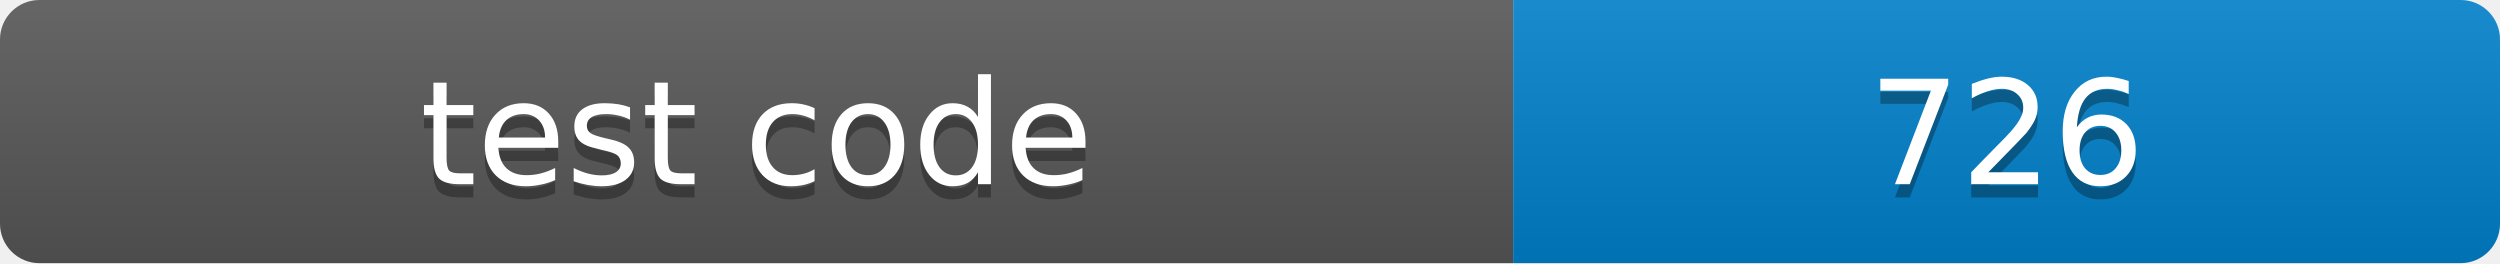
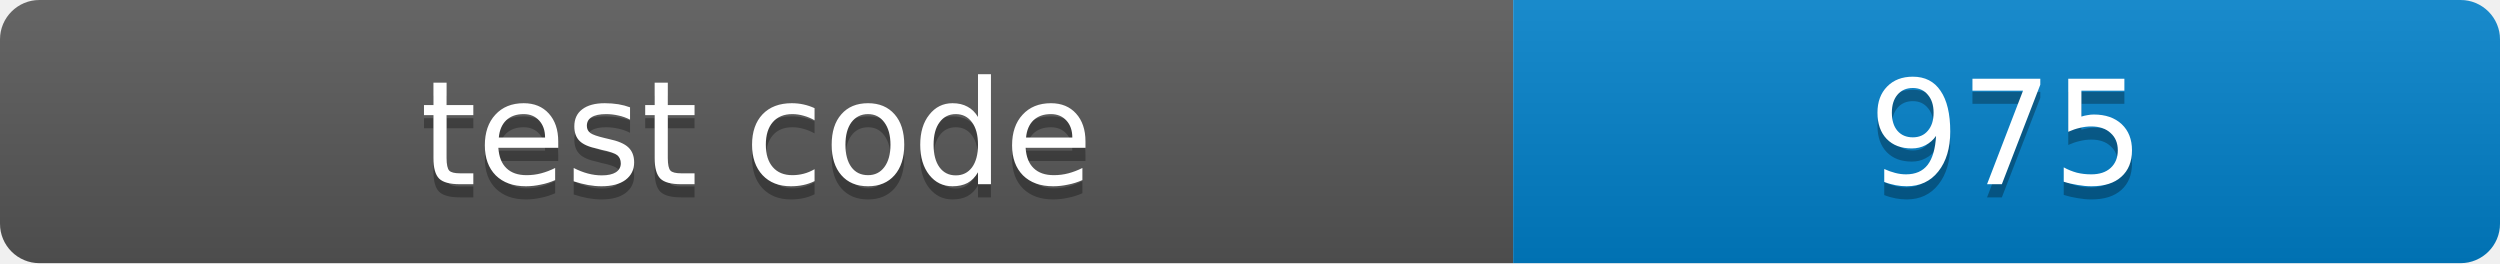
- <svg xmlns="http://www.w3.org/2000/svg" width="190" height="20" role="img" aria-label="test code: 726 lines">
+ <svg xmlns="http://www.w3.org/2000/svg" width="190" height="20" role="img" aria-label="test code: 975 lines">
  <linearGradient id="shade" x2="0" y2="100%">
    <stop offset="0" stop-color="#fff" stop-opacity=".1" />
    <stop offset="1" stop-opacity=".1" />
  </linearGradient>
  <clipPath id="round">
    <rect width="190" height="20" rx="3" />
  </clipPath>
  <g clip-path="url(#round)">
    <path fill="#555" d="M0 0h115v20H0z" />
    <path fill="#007ec6" d="M115 0h75v20h-75z" />
    <path fill="url(#shade)" d="M0 0h190v20H0z" />
  </g>
  <g fill="#fff" text-anchor="middle" font-family="Verdana,Geneva,DejaVu Sans,sans-serif" font-size="11">
    <text x="57.5" y="15" fill="#010101" fill-opacity=".3">test code</text>
    <text x="57.5" y="14">test code</text>
-     <text x="152.5" y="15" fill="#010101" fill-opacity=".3">726</text>
-     <text x="152.5" y="14">726</text>
+     <text x="152.5" y="15" fill="#010101" fill-opacity=".3">975</text>
+     <text x="152.5" y="14">975</text>
  </g>
</svg>
